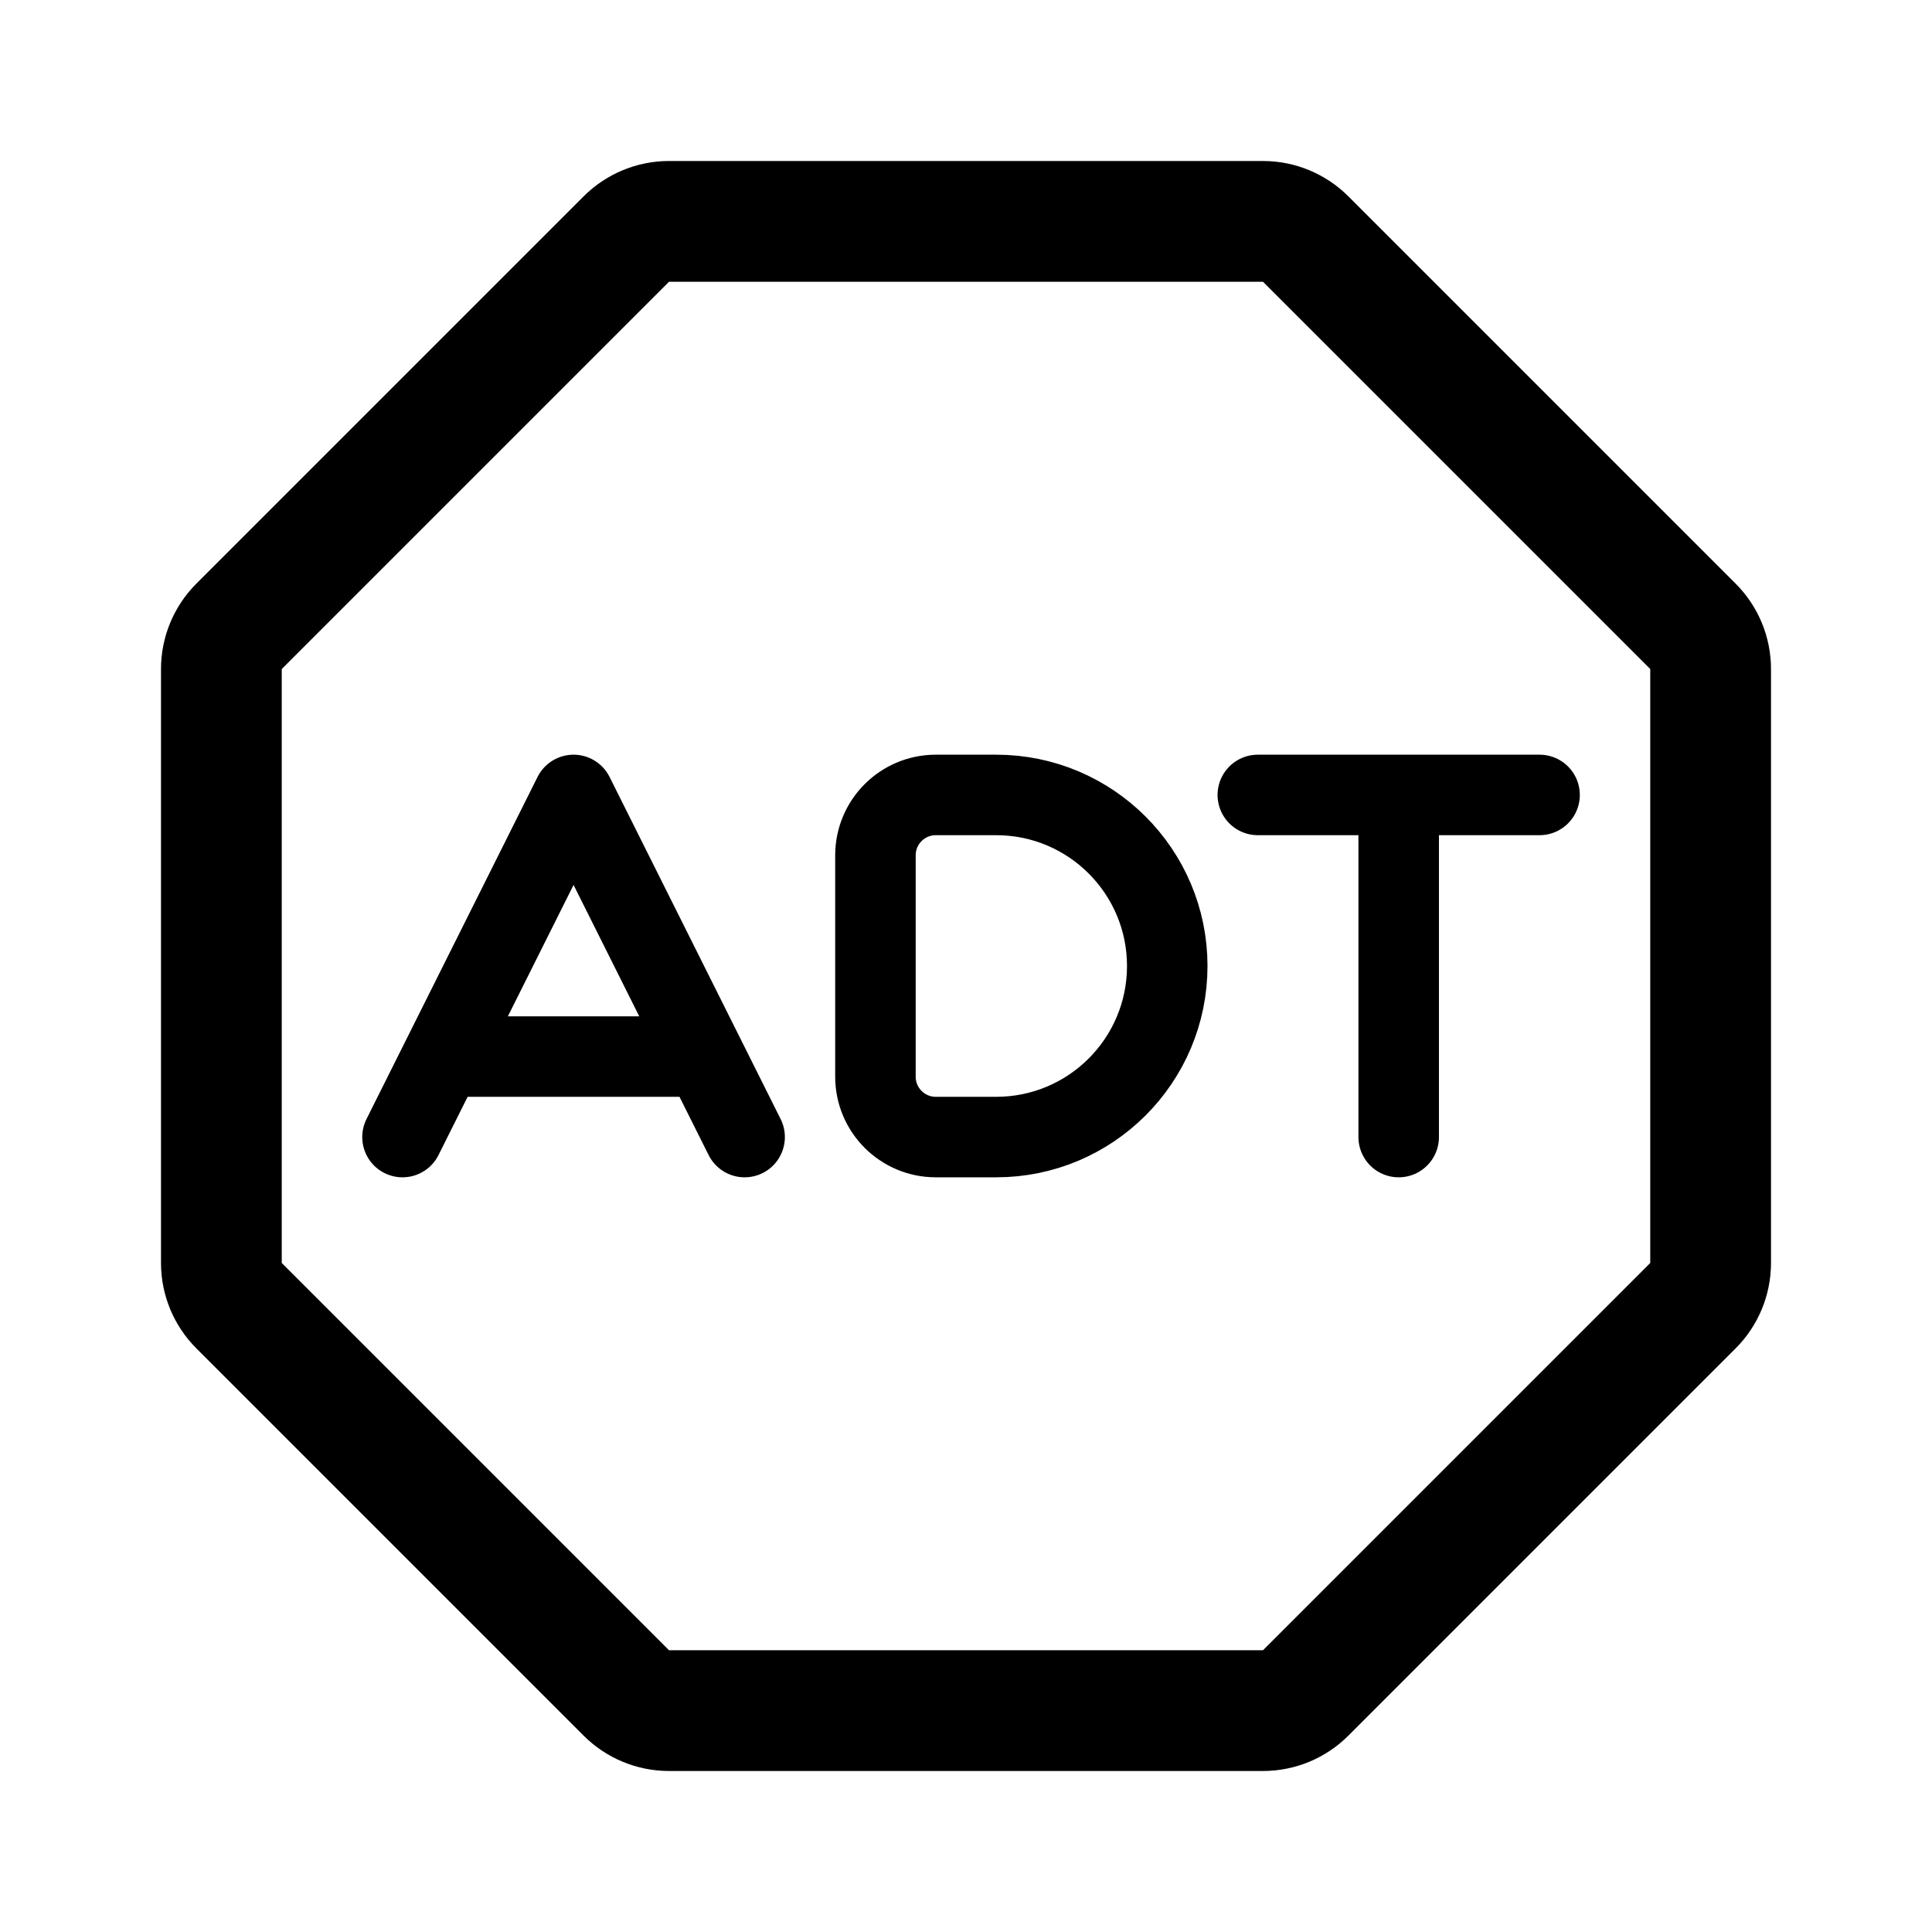
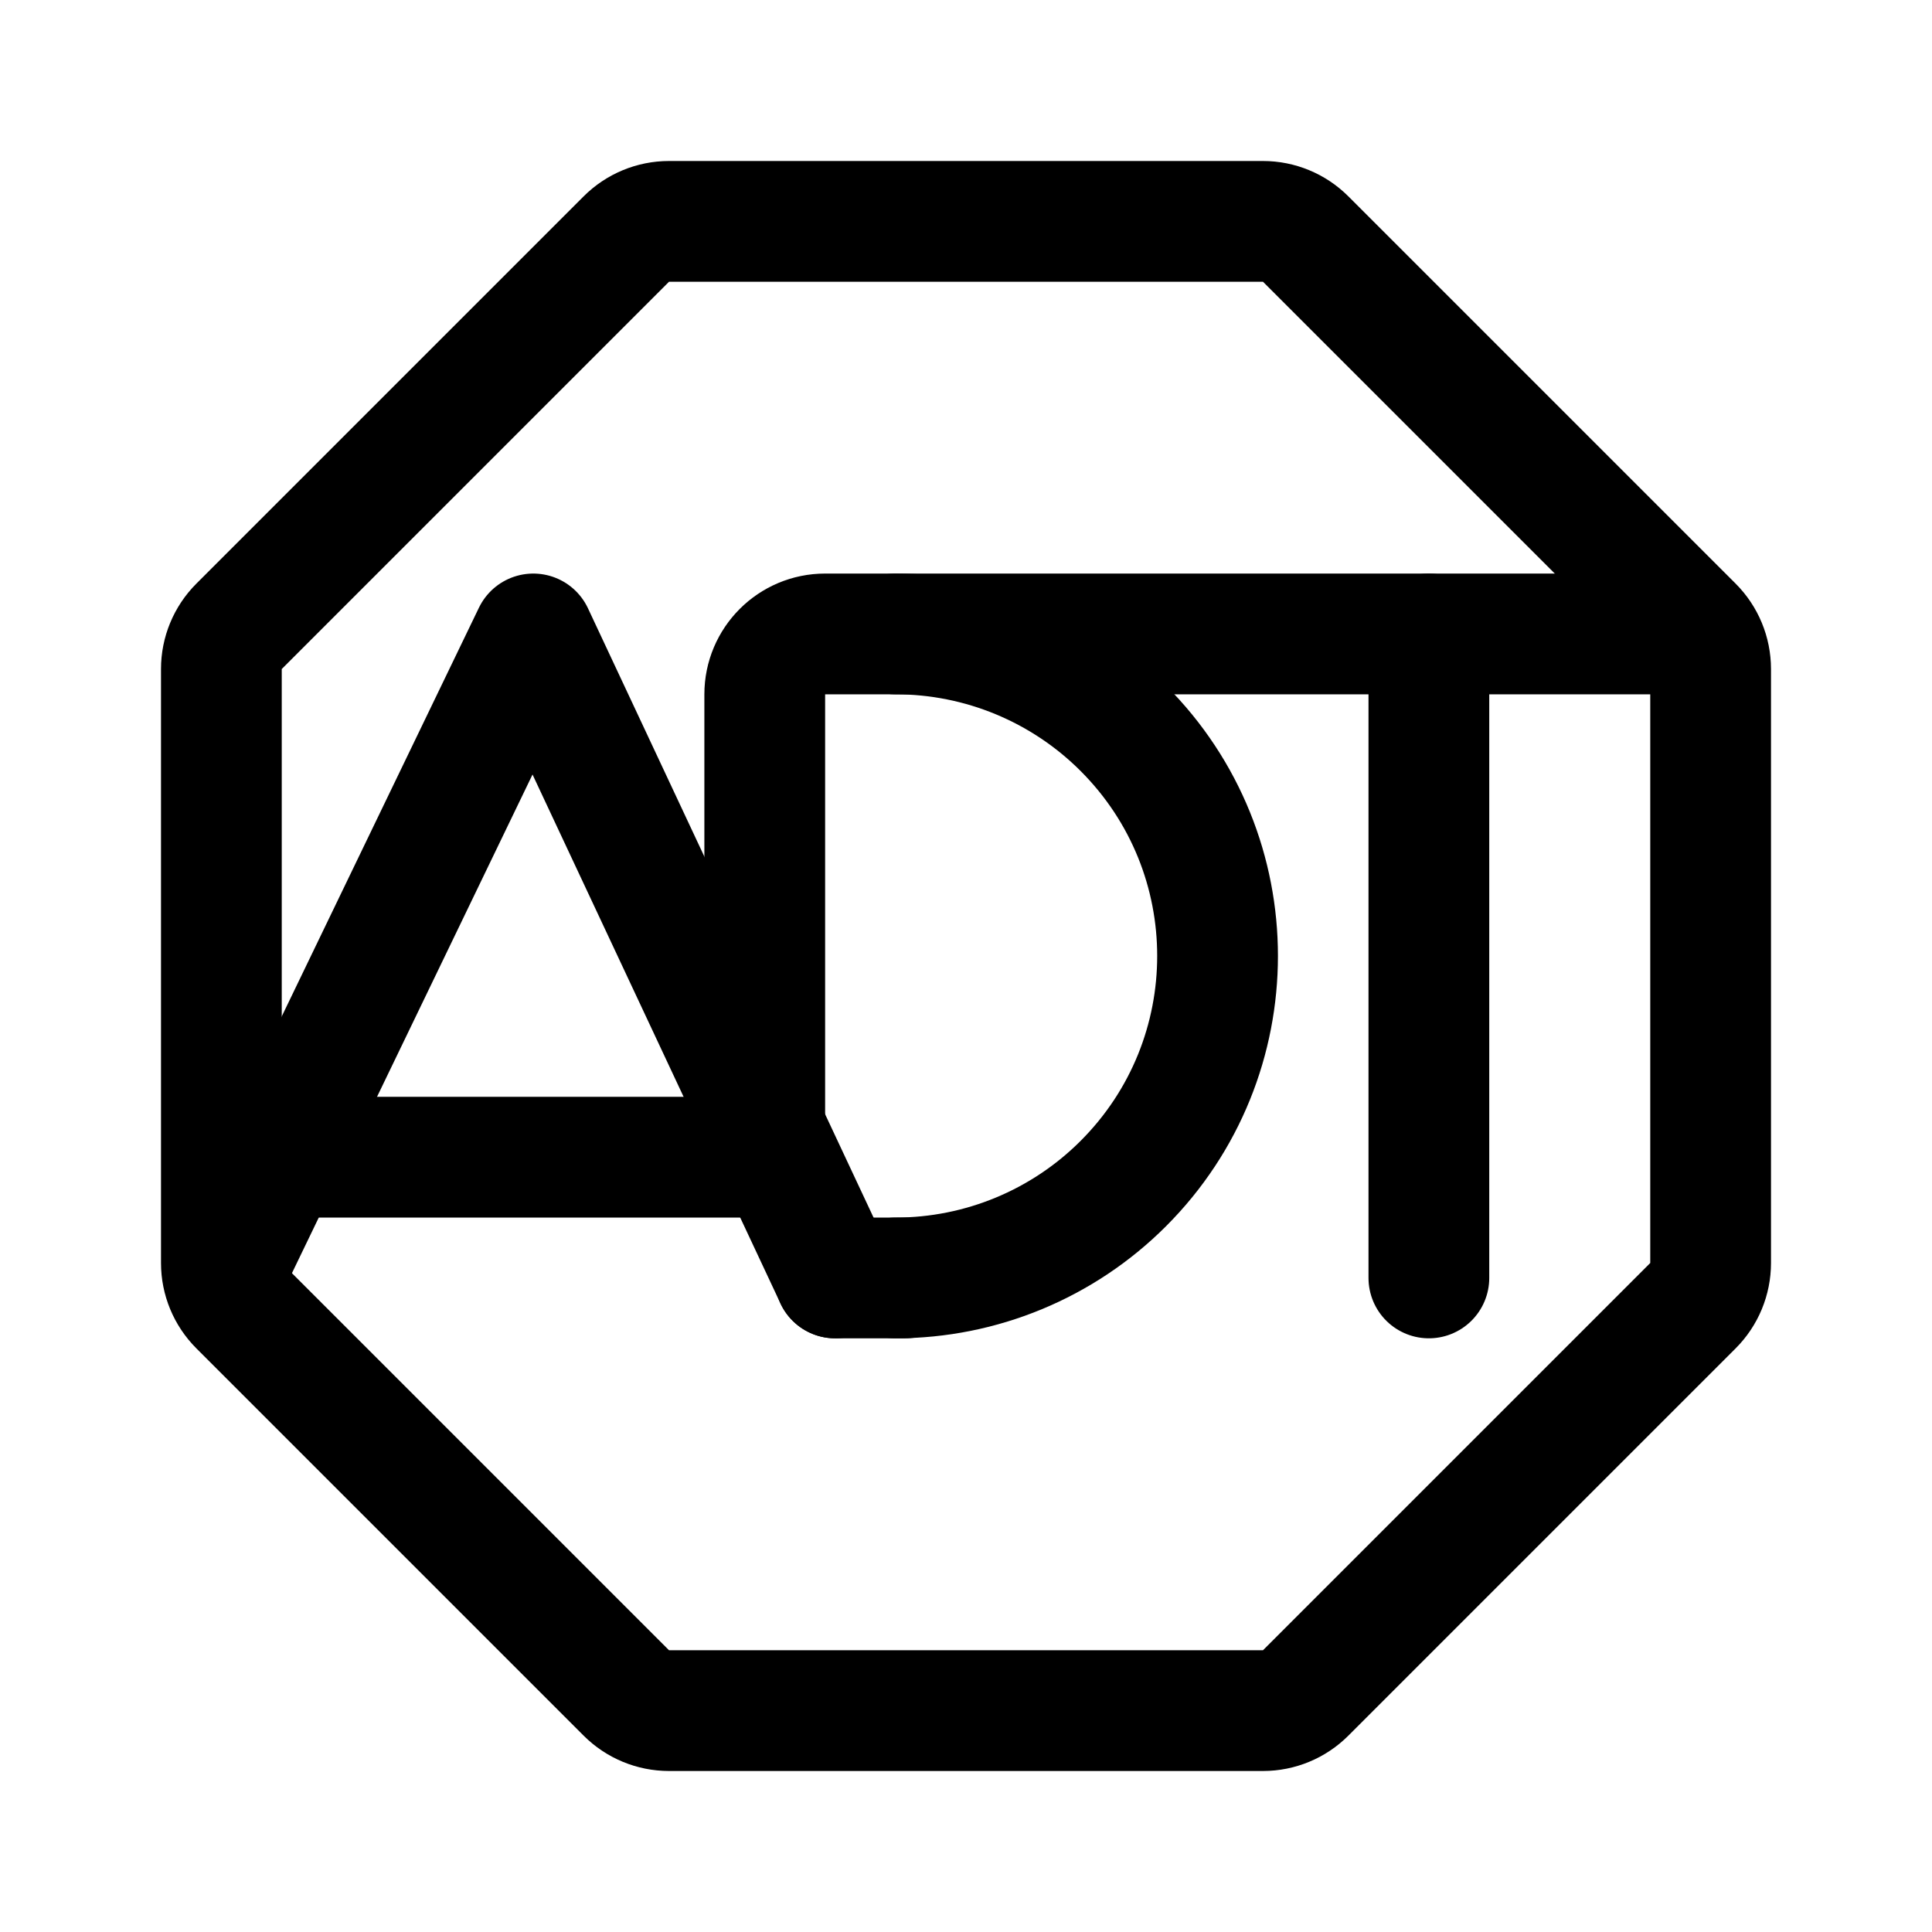
<svg xmlns="http://www.w3.org/2000/svg" width="192" height="192" fill="none">
-   <path stroke="#000" stroke-linecap="round" stroke-linejoin="round" stroke-width="8" d="M99 113a17 17 0 1 0 0-34m40 0v34M57 79l17 34M57 79l-17 34m59-34h-6a6 6 0 0 0-6 6v22a6 6 0 0 0 6 6h6m26-34h28M45 105h24" />
-   <path stroke="#000" stroke-linecap="round" stroke-linejoin="round" stroke-width="12" d="M22 66.485a6 6 0 0 1 1.757-4.242l38.486-38.486A6 6 0 0 1 66.485 22h59.03a6 6 0 0 1 4.242 1.757l38.486 38.486A6 6 0 0 1 170 66.485v59.03a6 6 0 0 1-1.757 4.242l-38.486 38.486a6 6 0 0 1-4.242 1.757h-59.03a6 6 0 0 1-4.242-1.757l-38.486-38.486A6 6 0 0 1 22 125.515z" />
+   <path d="M89 127a31.996 31.996 0 0 0 22.627-9.373 31.996 31.996 0 0 0 0-45.254A31.999 31.999 0 0 0 89 63m53 0v64M53 63l-29.672 61.5M53 63l30 64" stroke="#000" stroke-width="12" stroke-linecap="round" stroke-linejoin="round" />
+   <path d="M83 127h7m0-64h-8a6 6 0 0 0-6 6v46m13-52h78M30 115h46" stroke="#000" stroke-width="12" stroke-linecap="round" stroke-linejoin="round" />
+   <path d="M22 66.485a6 6 0 0 1 1.757-4.242l38.486-38.486A6 6 0 0 1 66.485 22h59.03a6 6 0 0 1 4.242 1.757l38.486 38.486A6 6 0 0 1 170 66.485v59.03a6 6 0 0 1-1.757 4.242l-38.486 38.486a6 6 0 0 1-4.242 1.757h-59.03a6 6 0 0 1-4.242-1.757l-38.486-38.486A5.998 5.998 0 0 1 22 125.515v-59.03Z" stroke="#000" stroke-width="12" stroke-linecap="round" stroke-linejoin="round" />
</svg>
